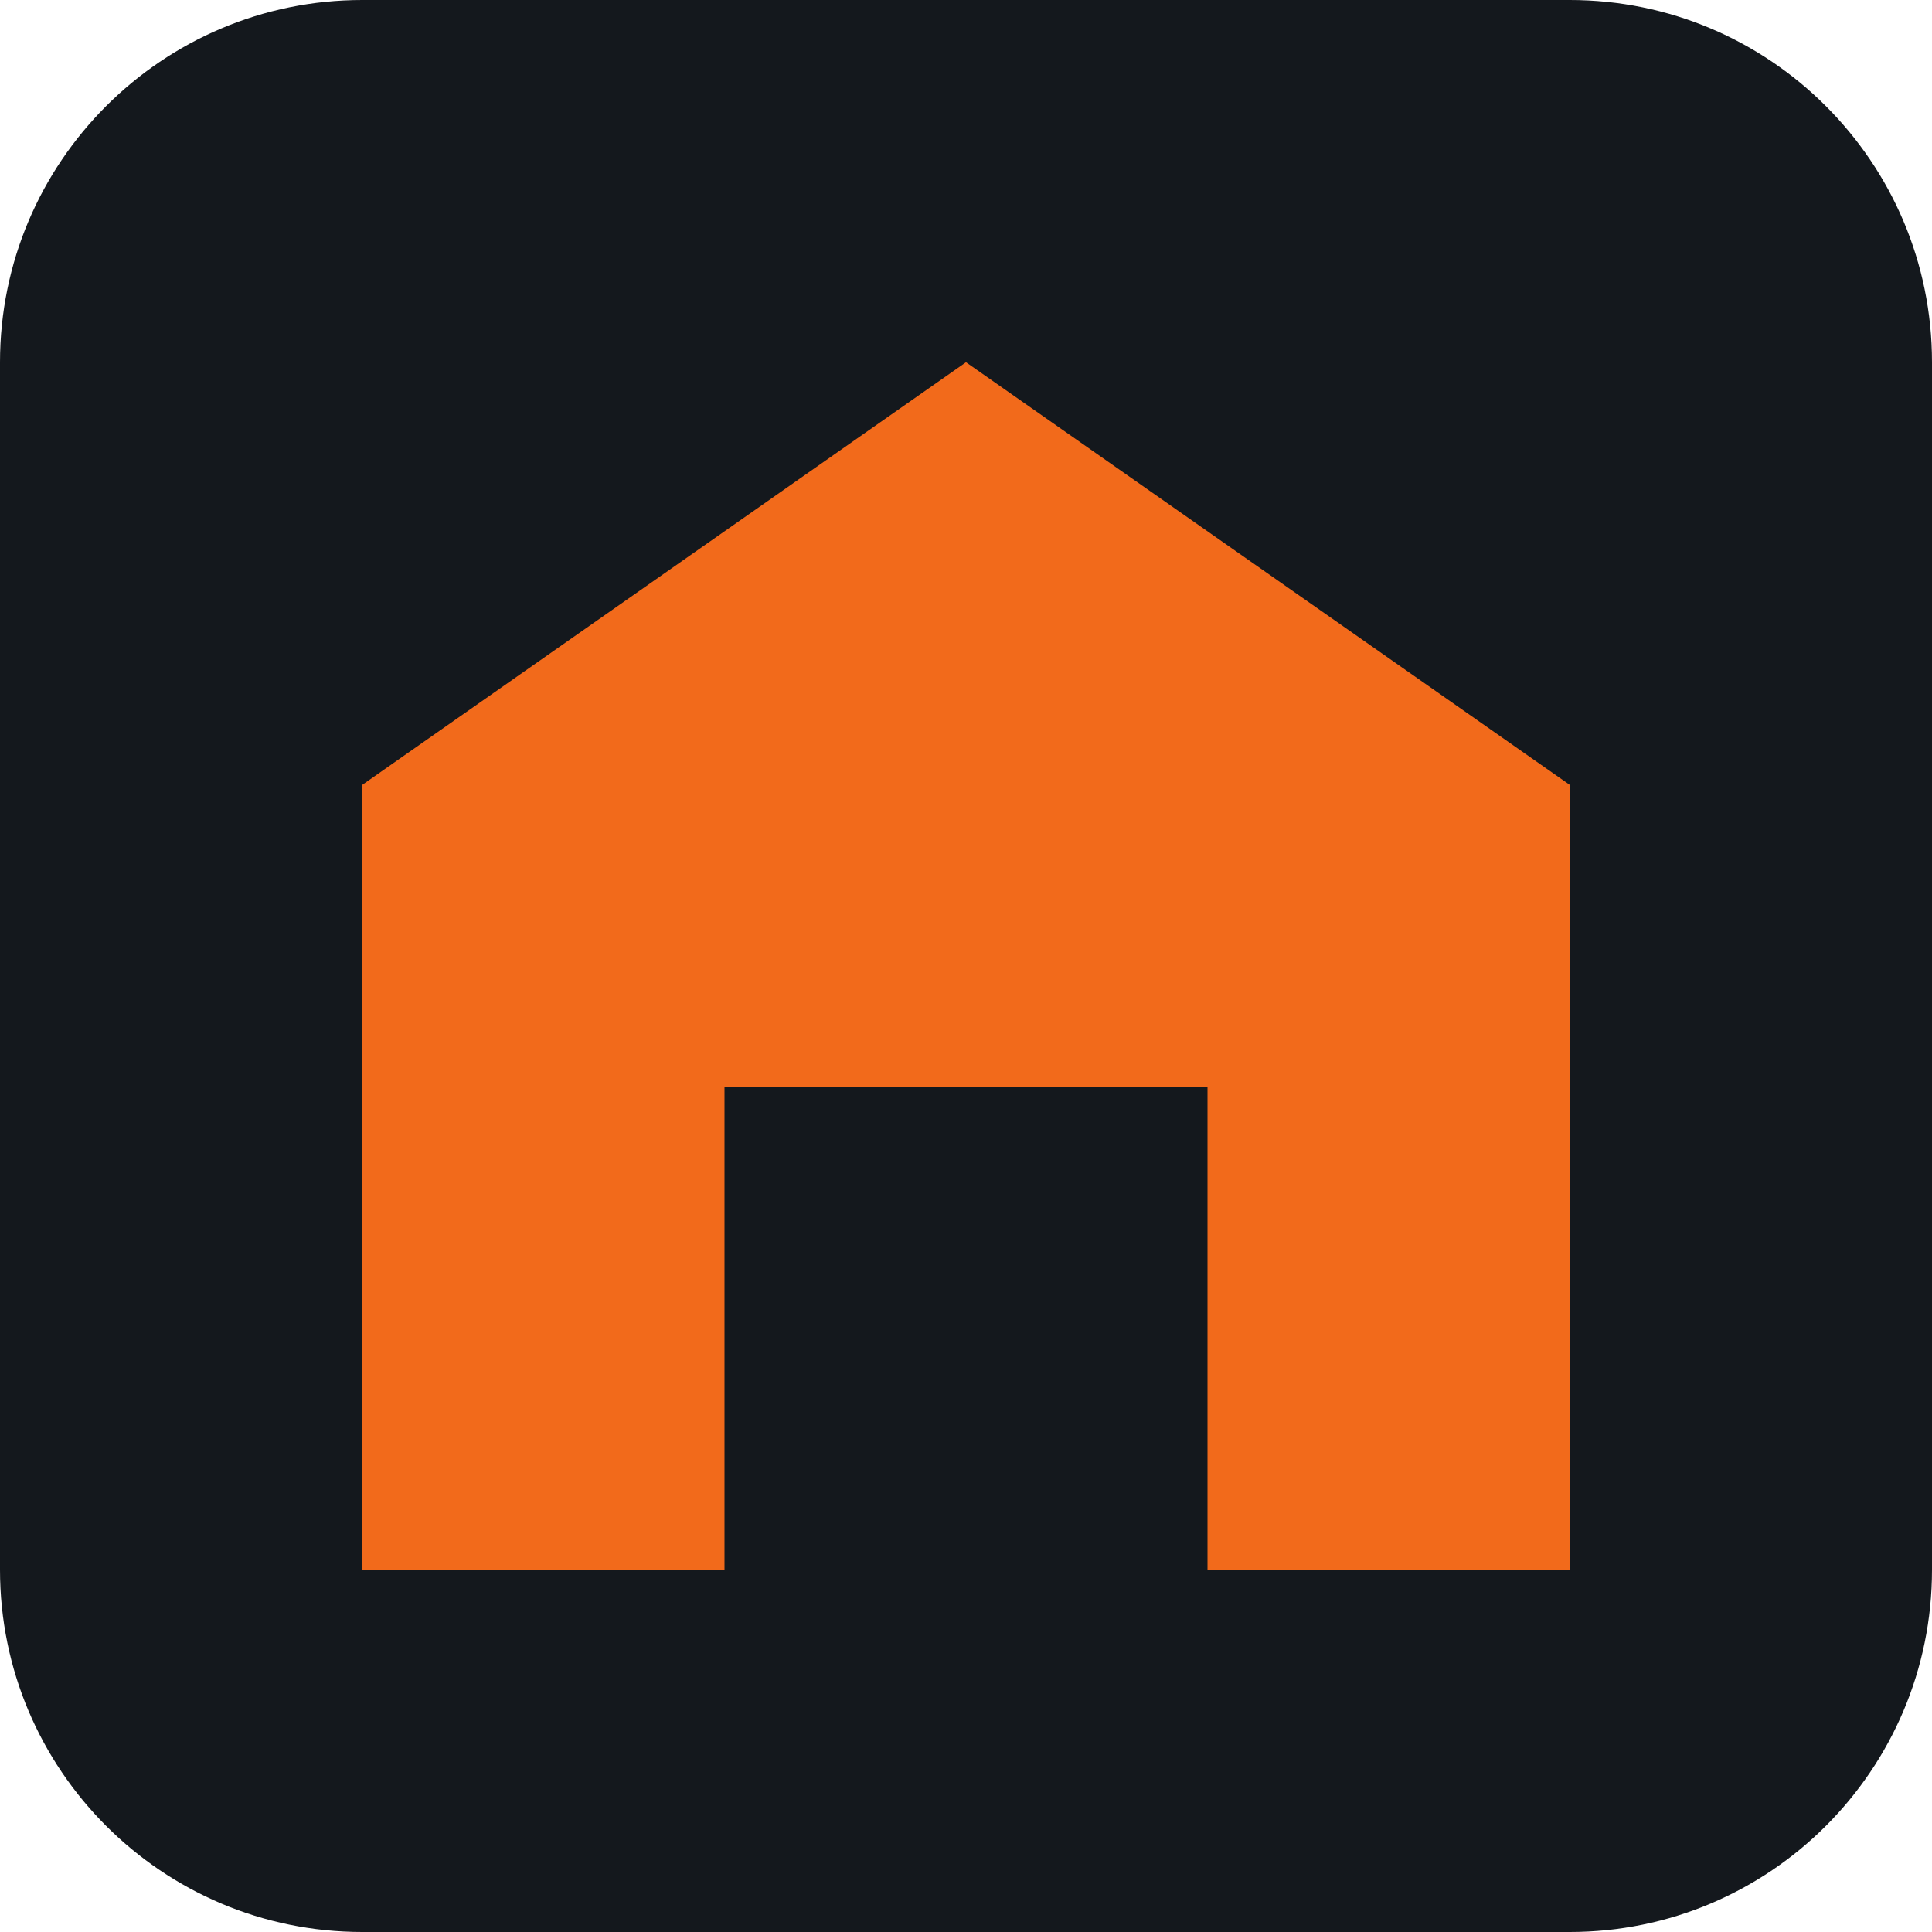
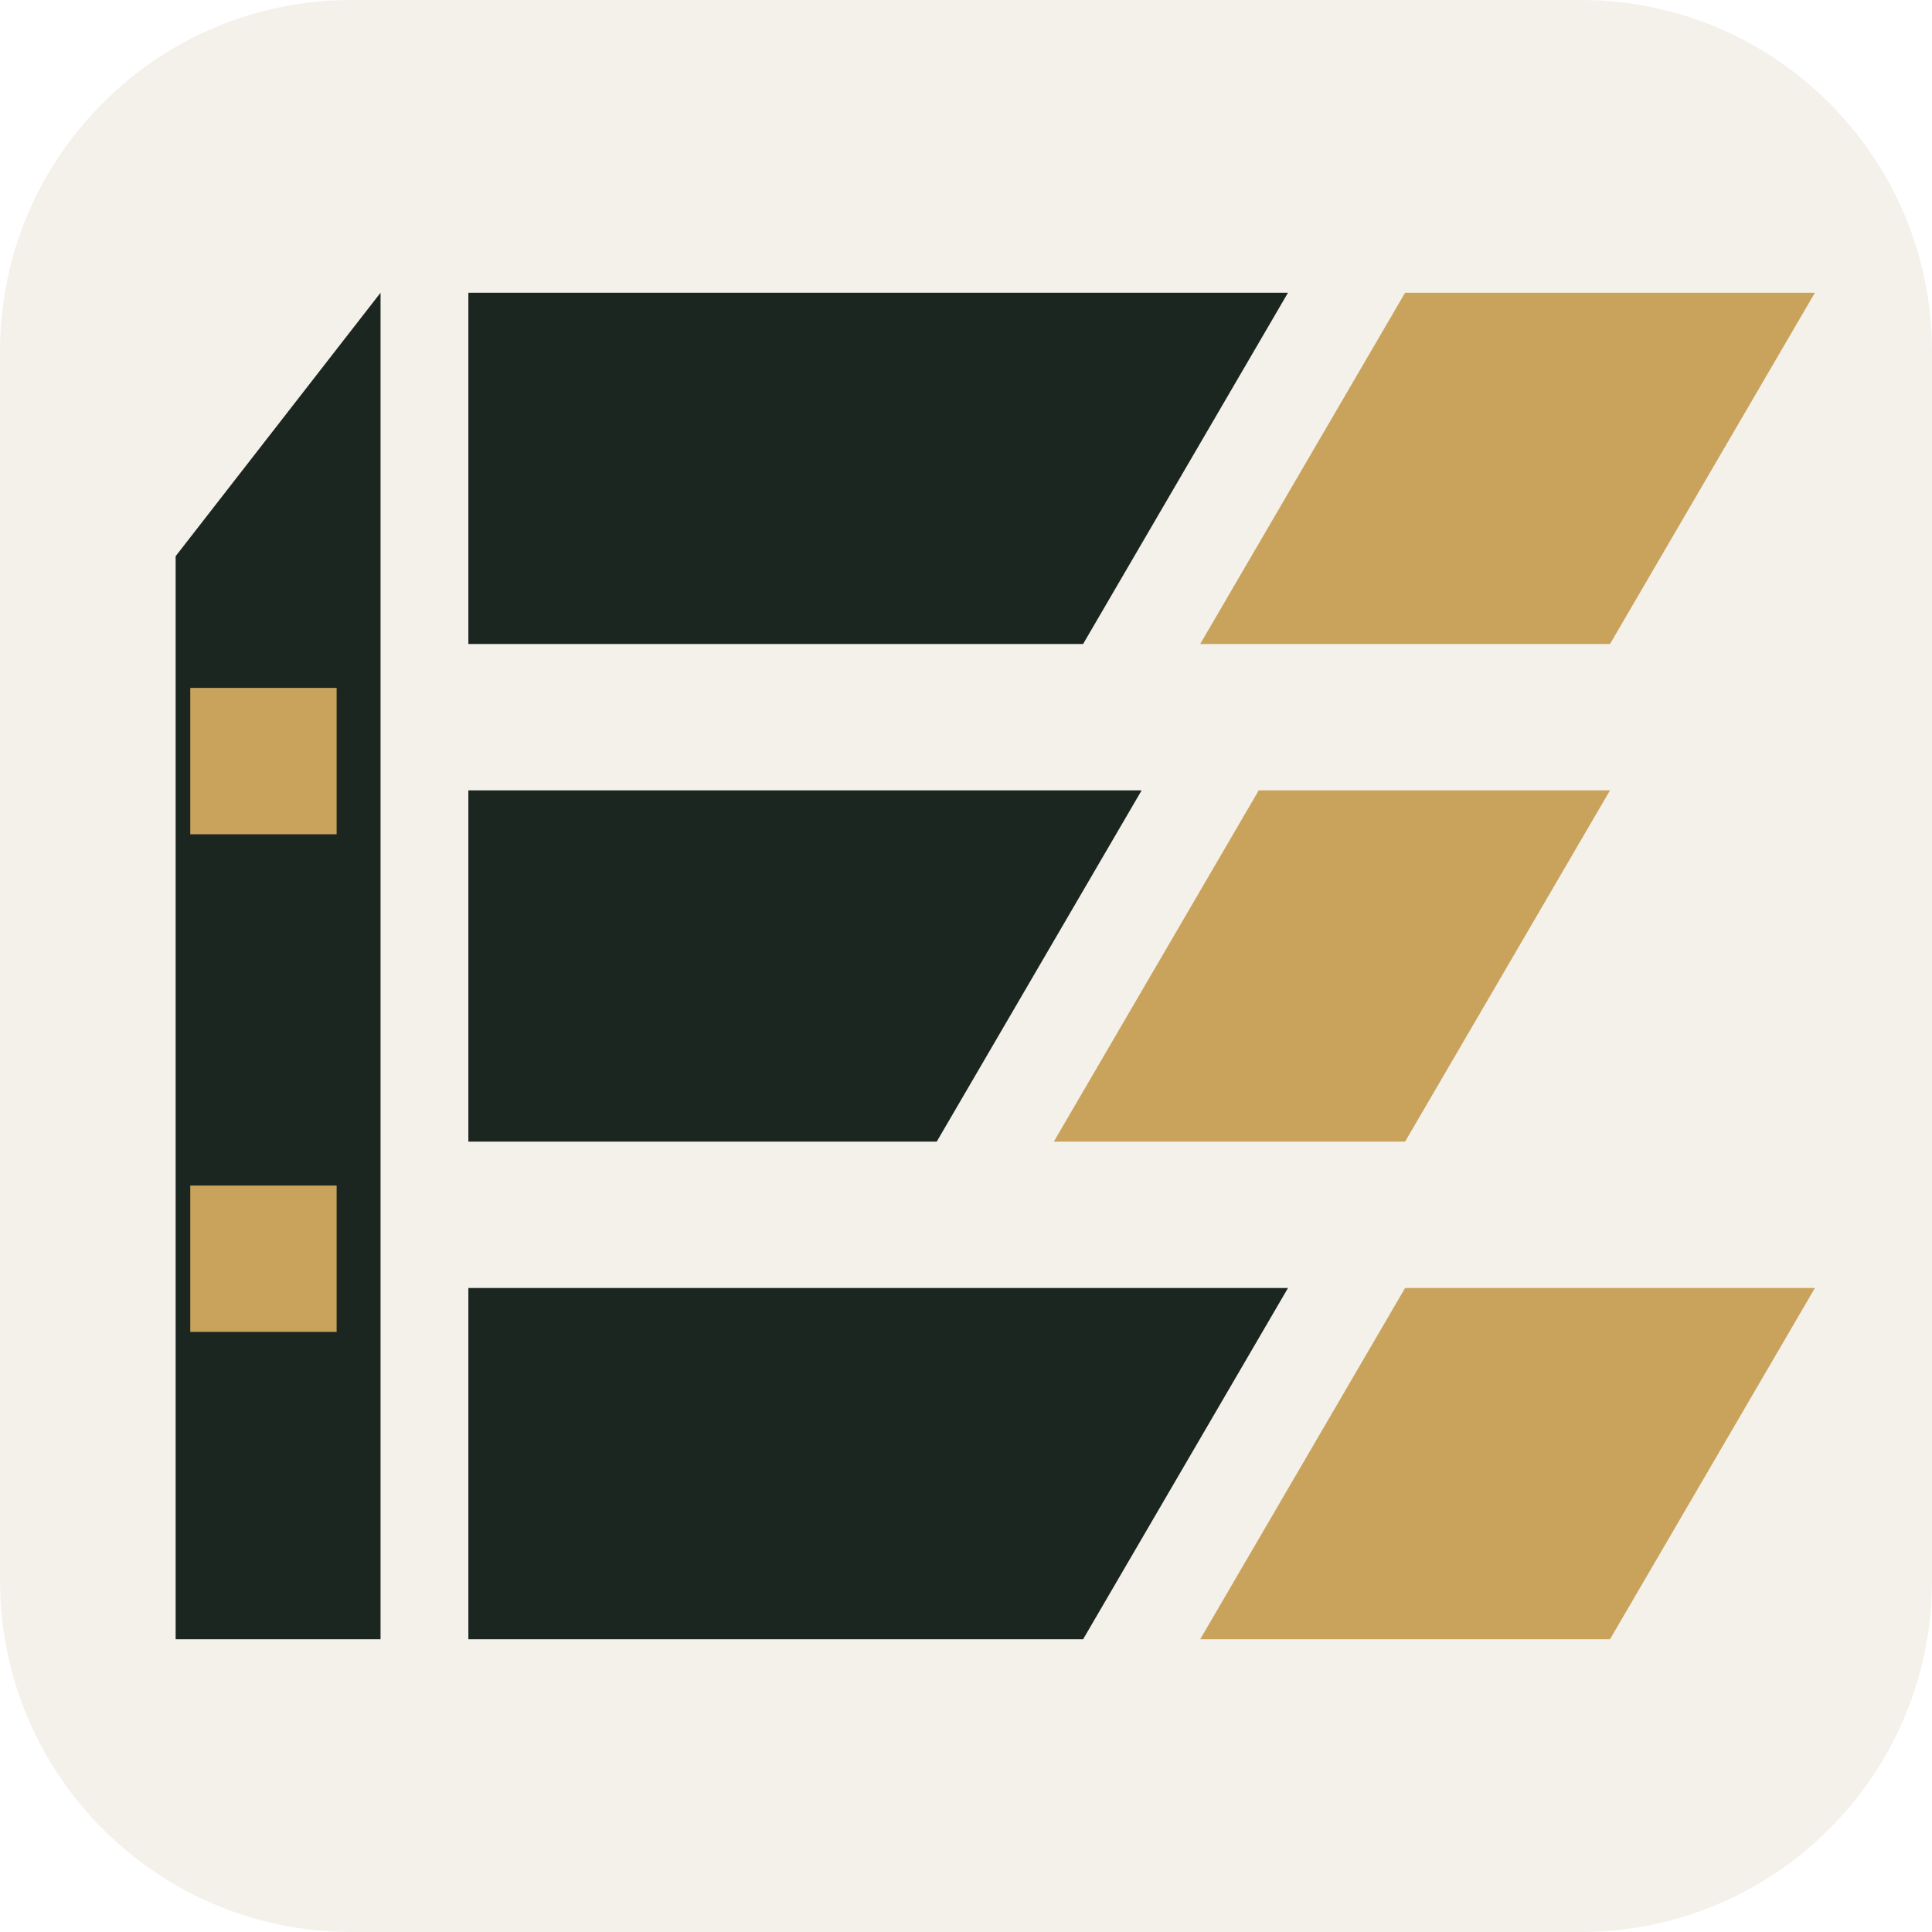
- <svg xmlns="http://www.w3.org/2000/svg" viewBox="0 0 64 64">
-   <rect width="64" height="64" rx="12" fill="#14181d" />
-   <path d="M12 52 L12 26 L32 12 L52 26 L52 52 L40 52 L40 36 L24 36 L24 52 Z" fill="#f26a1b" />
+ <svg xmlns="http://www.w3.org/2000/svg" viewBox="0 0 132 132">
+   <rect width="132" height="132" rx="24" fill="#f4f1ea" />
+   <g transform="translate(0,6)">
+     <g fill="#1c2621">
+       <polygon points="12,32 26,14 26,106 12,106" />
+       <polygon points="32,14 88,14 74,38 32,38" />
+       <polygon points="32,48 78,48 64,72 32,72" />
+       <polygon points="32,82 88,82 74,106 32,106" />
+     </g>
+     <g fill="#c9a35c">
+       <rect x="13" y="41" width="10" height="10" />
+       <rect x="13" y="75" width="10" height="10" />
+       <polygon points="96,14 124,14 110,38 82,38" />
+       <polygon points="86,48 110,48 96,72 72,72" />
+       <polygon points="96,82 124,82 110,106 82,106" />
+     </g>
+   </g>
</svg>
